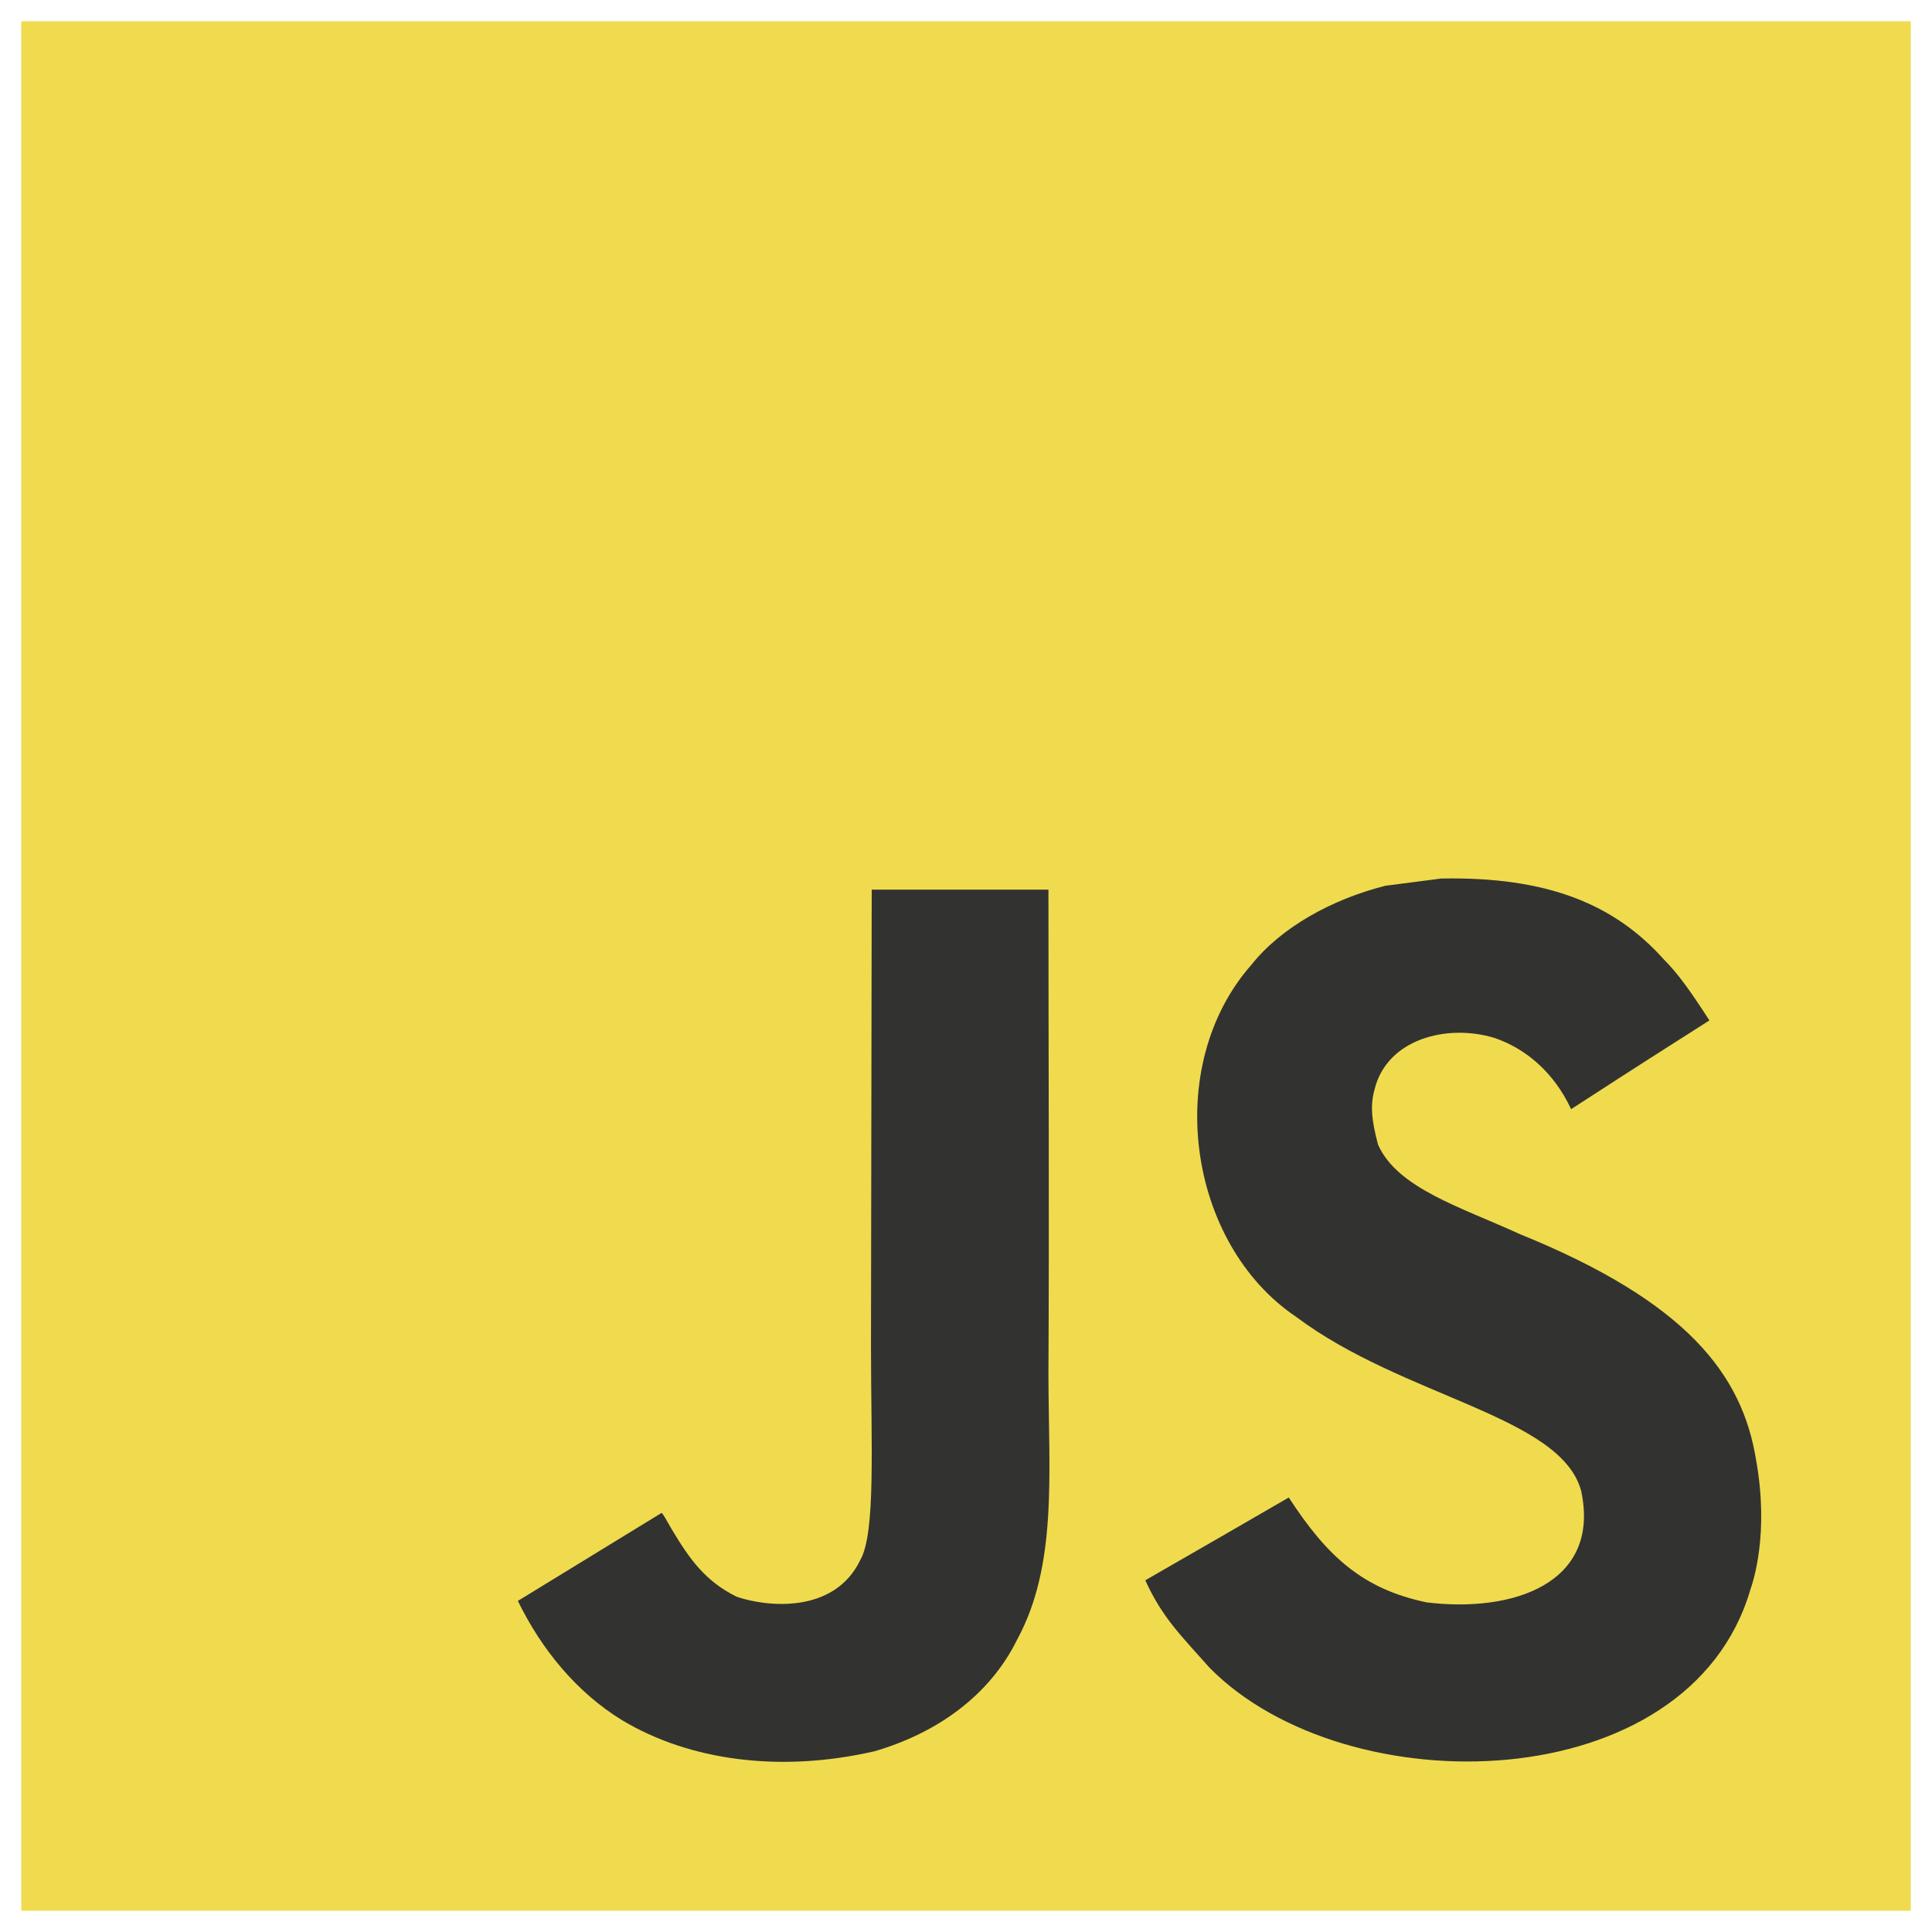
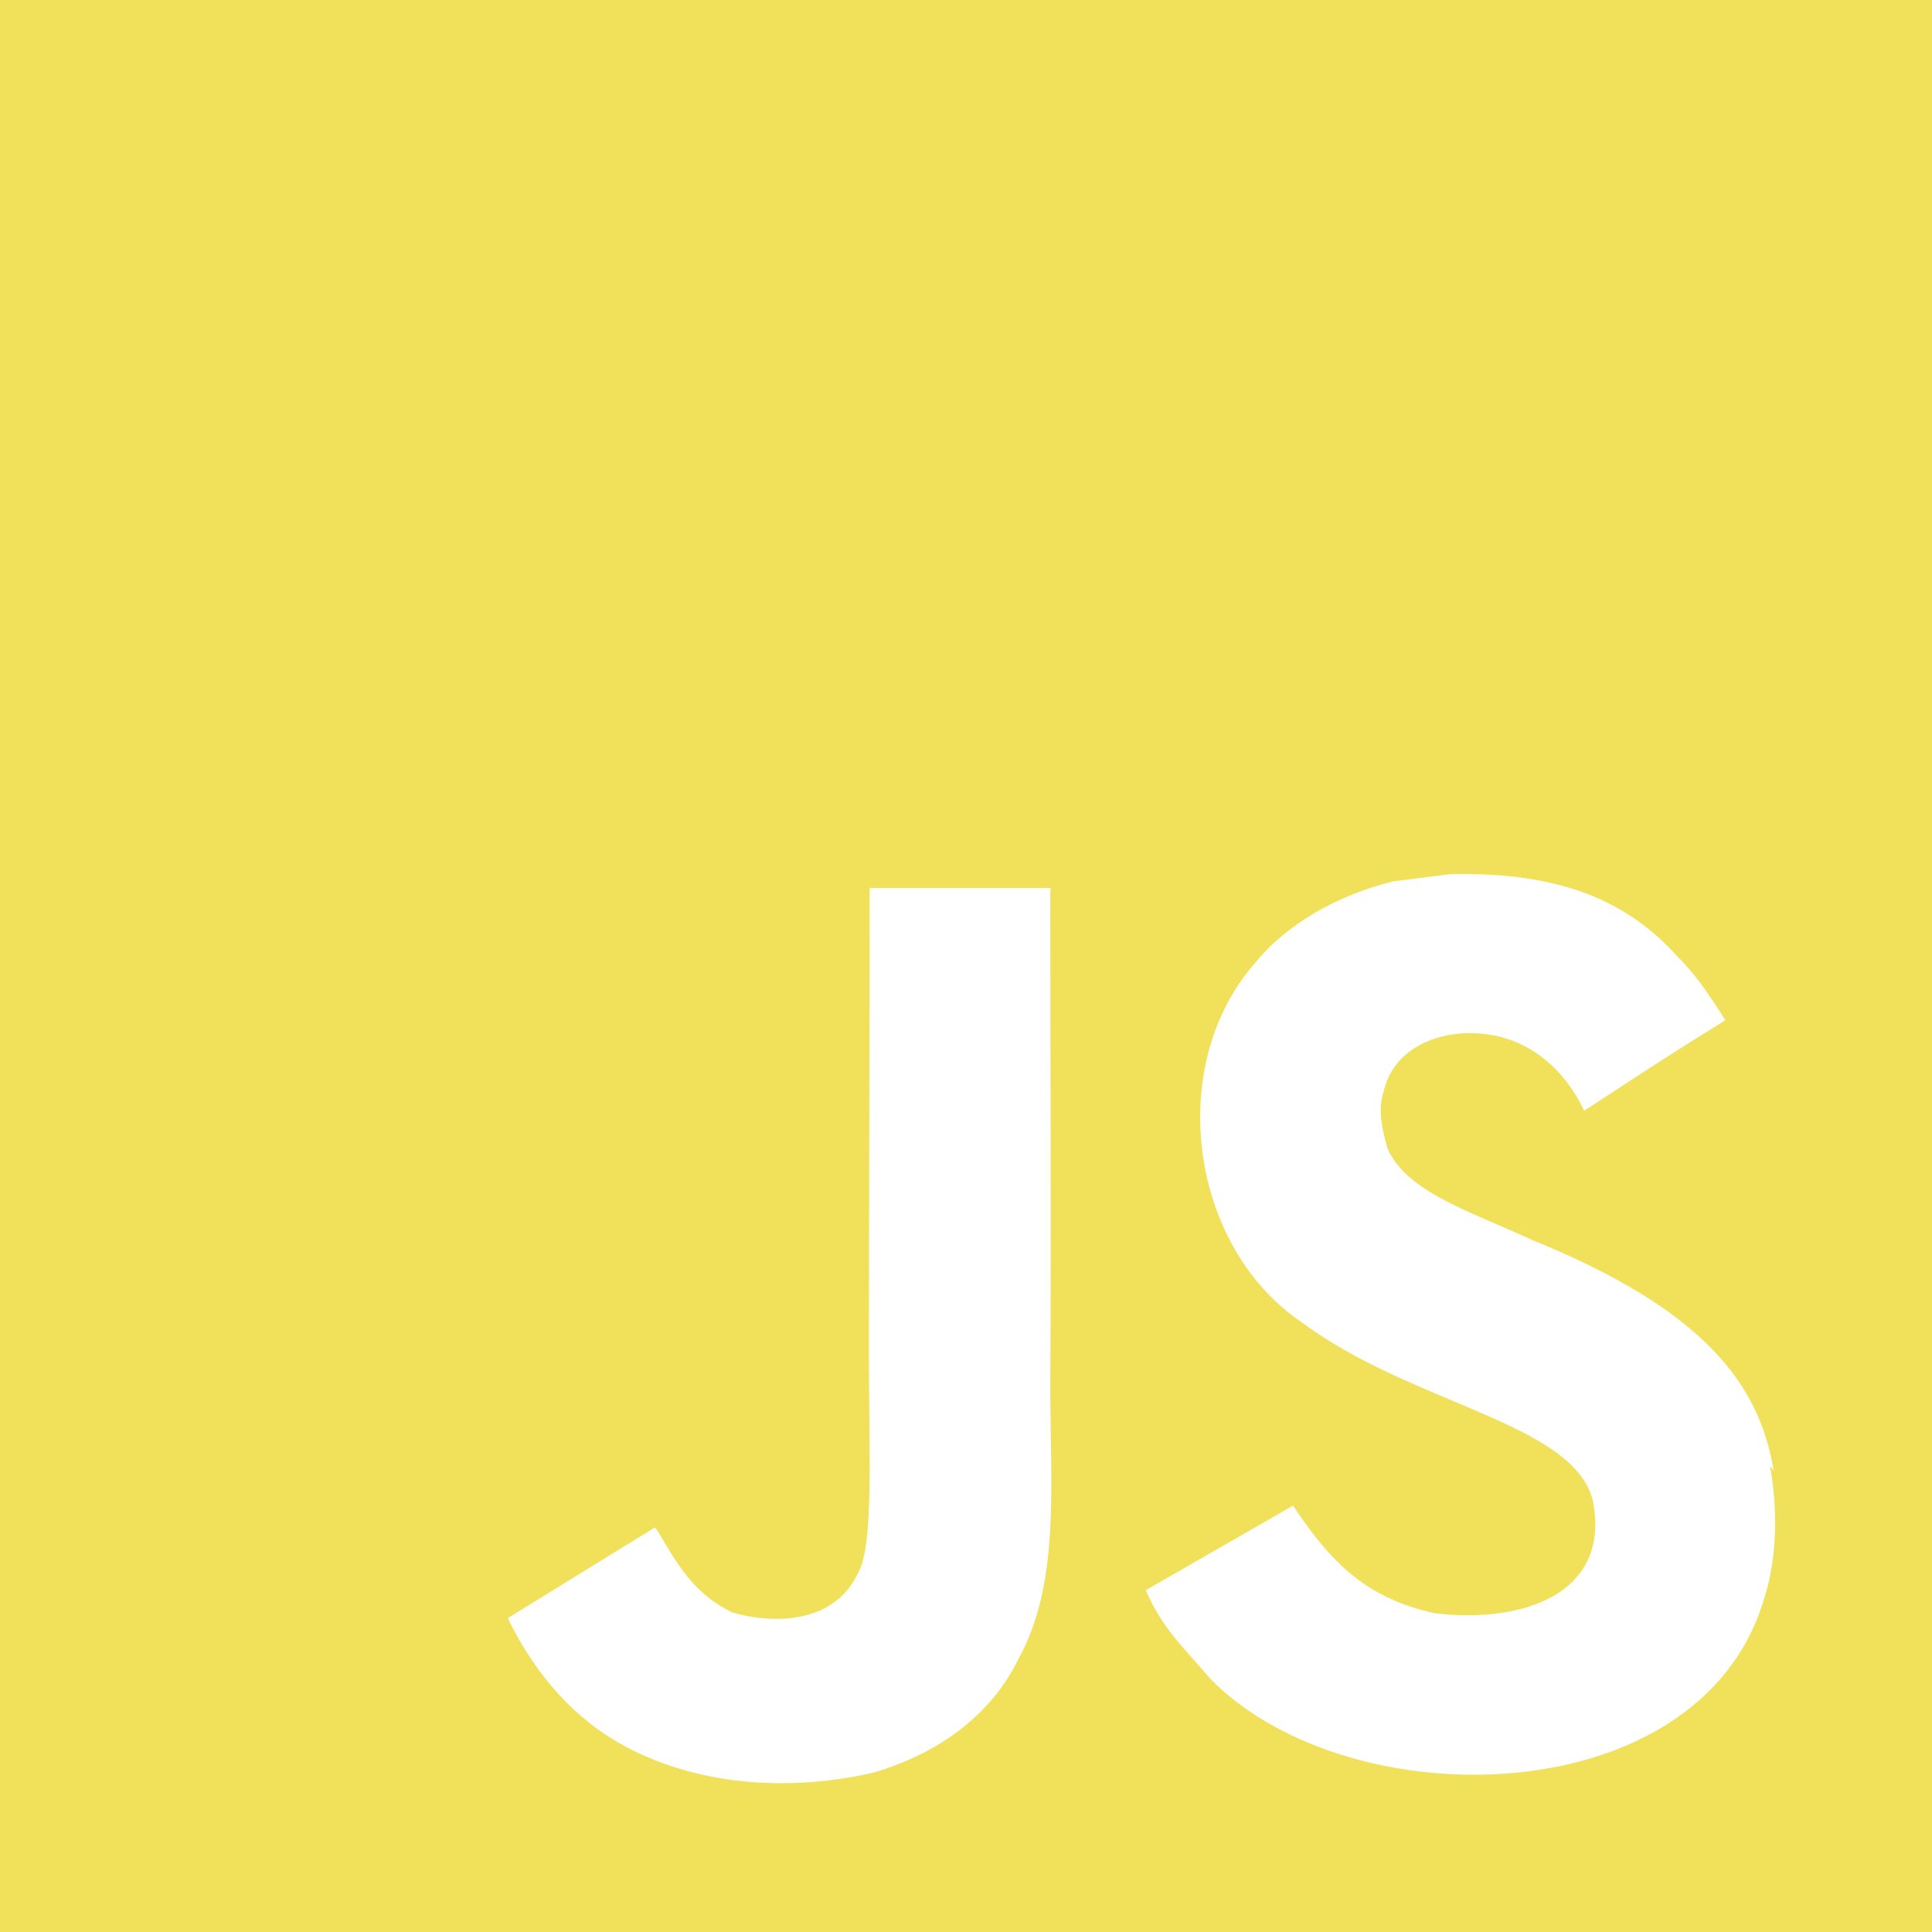
- <svg xmlns="http://www.w3.org/2000/svg" viewBox="0 0 128 128">
-   <path fill="#F0DB4F" d="M1.408 1.408h125.184v125.185H1.408z" />
-   <path fill="#323330" d="M116.347 96.736c-.917-5.711-4.641-10.508-15.672-14.981-3.832-1.761-8.104-3.022-9.377-5.926-.452-1.69-.512-2.642-.226-3.665.821-3.32 4.784-4.355 7.925-3.403 2.023.678 3.938 2.237 5.093 4.724 5.402-3.498 5.391-3.475 9.163-5.879-1.381-2.141-2.118-3.129-3.022-4.045-3.249-3.629-7.676-5.498-14.756-5.355l-3.688.477c-3.534.893-6.902 2.748-8.877 5.235-5.926 6.724-4.236 18.492 2.975 23.335 7.104 5.332 17.54 6.545 18.873 11.531 1.297 6.104-4.486 8.08-10.234 7.378-4.236-.881-6.592-3.034-9.139-6.949-4.688 2.713-4.688 2.713-9.508 5.485 1.143 2.499 2.344 3.63 4.26 5.795 9.068 9.198 31.76 8.746 35.83-5.176.165-.478 1.261-3.666.38-8.581zM69.462 58.943H57.753l-.048 30.272c0 6.438.333 12.34-.714 14.149-1.713 3.558-6.152 3.117-8.175 2.427-2.059-1.012-3.106-2.451-4.319-4.485-.333-.584-.583-1.036-.667-1.071l-9.52 5.83c1.583 3.249 3.915 6.069 6.902 7.901 4.462 2.678 10.459 3.499 16.731 2.059 4.082-1.189 7.604-3.652 9.448-7.401 2.666-4.915 2.094-10.864 2.07-17.444.06-10.735.001-21.468.001-32.237z" />
+ <svg xmlns="http://www.w3.org/2000/svg" fill="#f1e05a" role="img" viewBox="0 0 24 24">
+   <path d="M0 0h24v24H0V0zm22.034 18.276c-.175-1.095-.888-2.015-3.003-2.873-.736-.345-1.554-.585-1.797-1.14-.091-.33-.105-.51-.046-.705.15-.646.915-.84 1.515-.66.39.12.75.42.976.9 1.034-.676 1.034-.676 1.755-1.125-.27-.42-.404-.601-.586-.78-.63-.705-1.469-1.065-2.834-1.034l-.705.089c-.676.165-1.32.525-1.71 1.005-1.14 1.291-.811 3.541.569 4.471 1.365 1.02 3.361 1.244 3.616 2.205.24 1.17-.87 1.545-1.966 1.41-.811-.18-1.26-.586-1.755-1.336l-1.83 1.051c.21.48.45.689.81 1.109 1.74 1.756 6.09 1.666 6.871-1.004.029-.09.24-.705.074-1.65l.046.067zm-8.983-7.245h-2.248c0 1.938-.009 3.864-.009 5.805 0 1.232.063 2.363-.138 2.711-.33.689-1.18.601-1.566.48-.396-.196-.597-.466-.83-.855-.063-.105-.11-.196-.127-.196l-1.825 1.125c.305.63.75 1.172 1.324 1.517.855.51 2.004.675 3.207.405.783-.226 1.458-.691 1.811-1.411.51-.93.402-2.07.397-3.346.012-2.054 0-4.109 0-6.179l.004-.056z" />
</svg>
